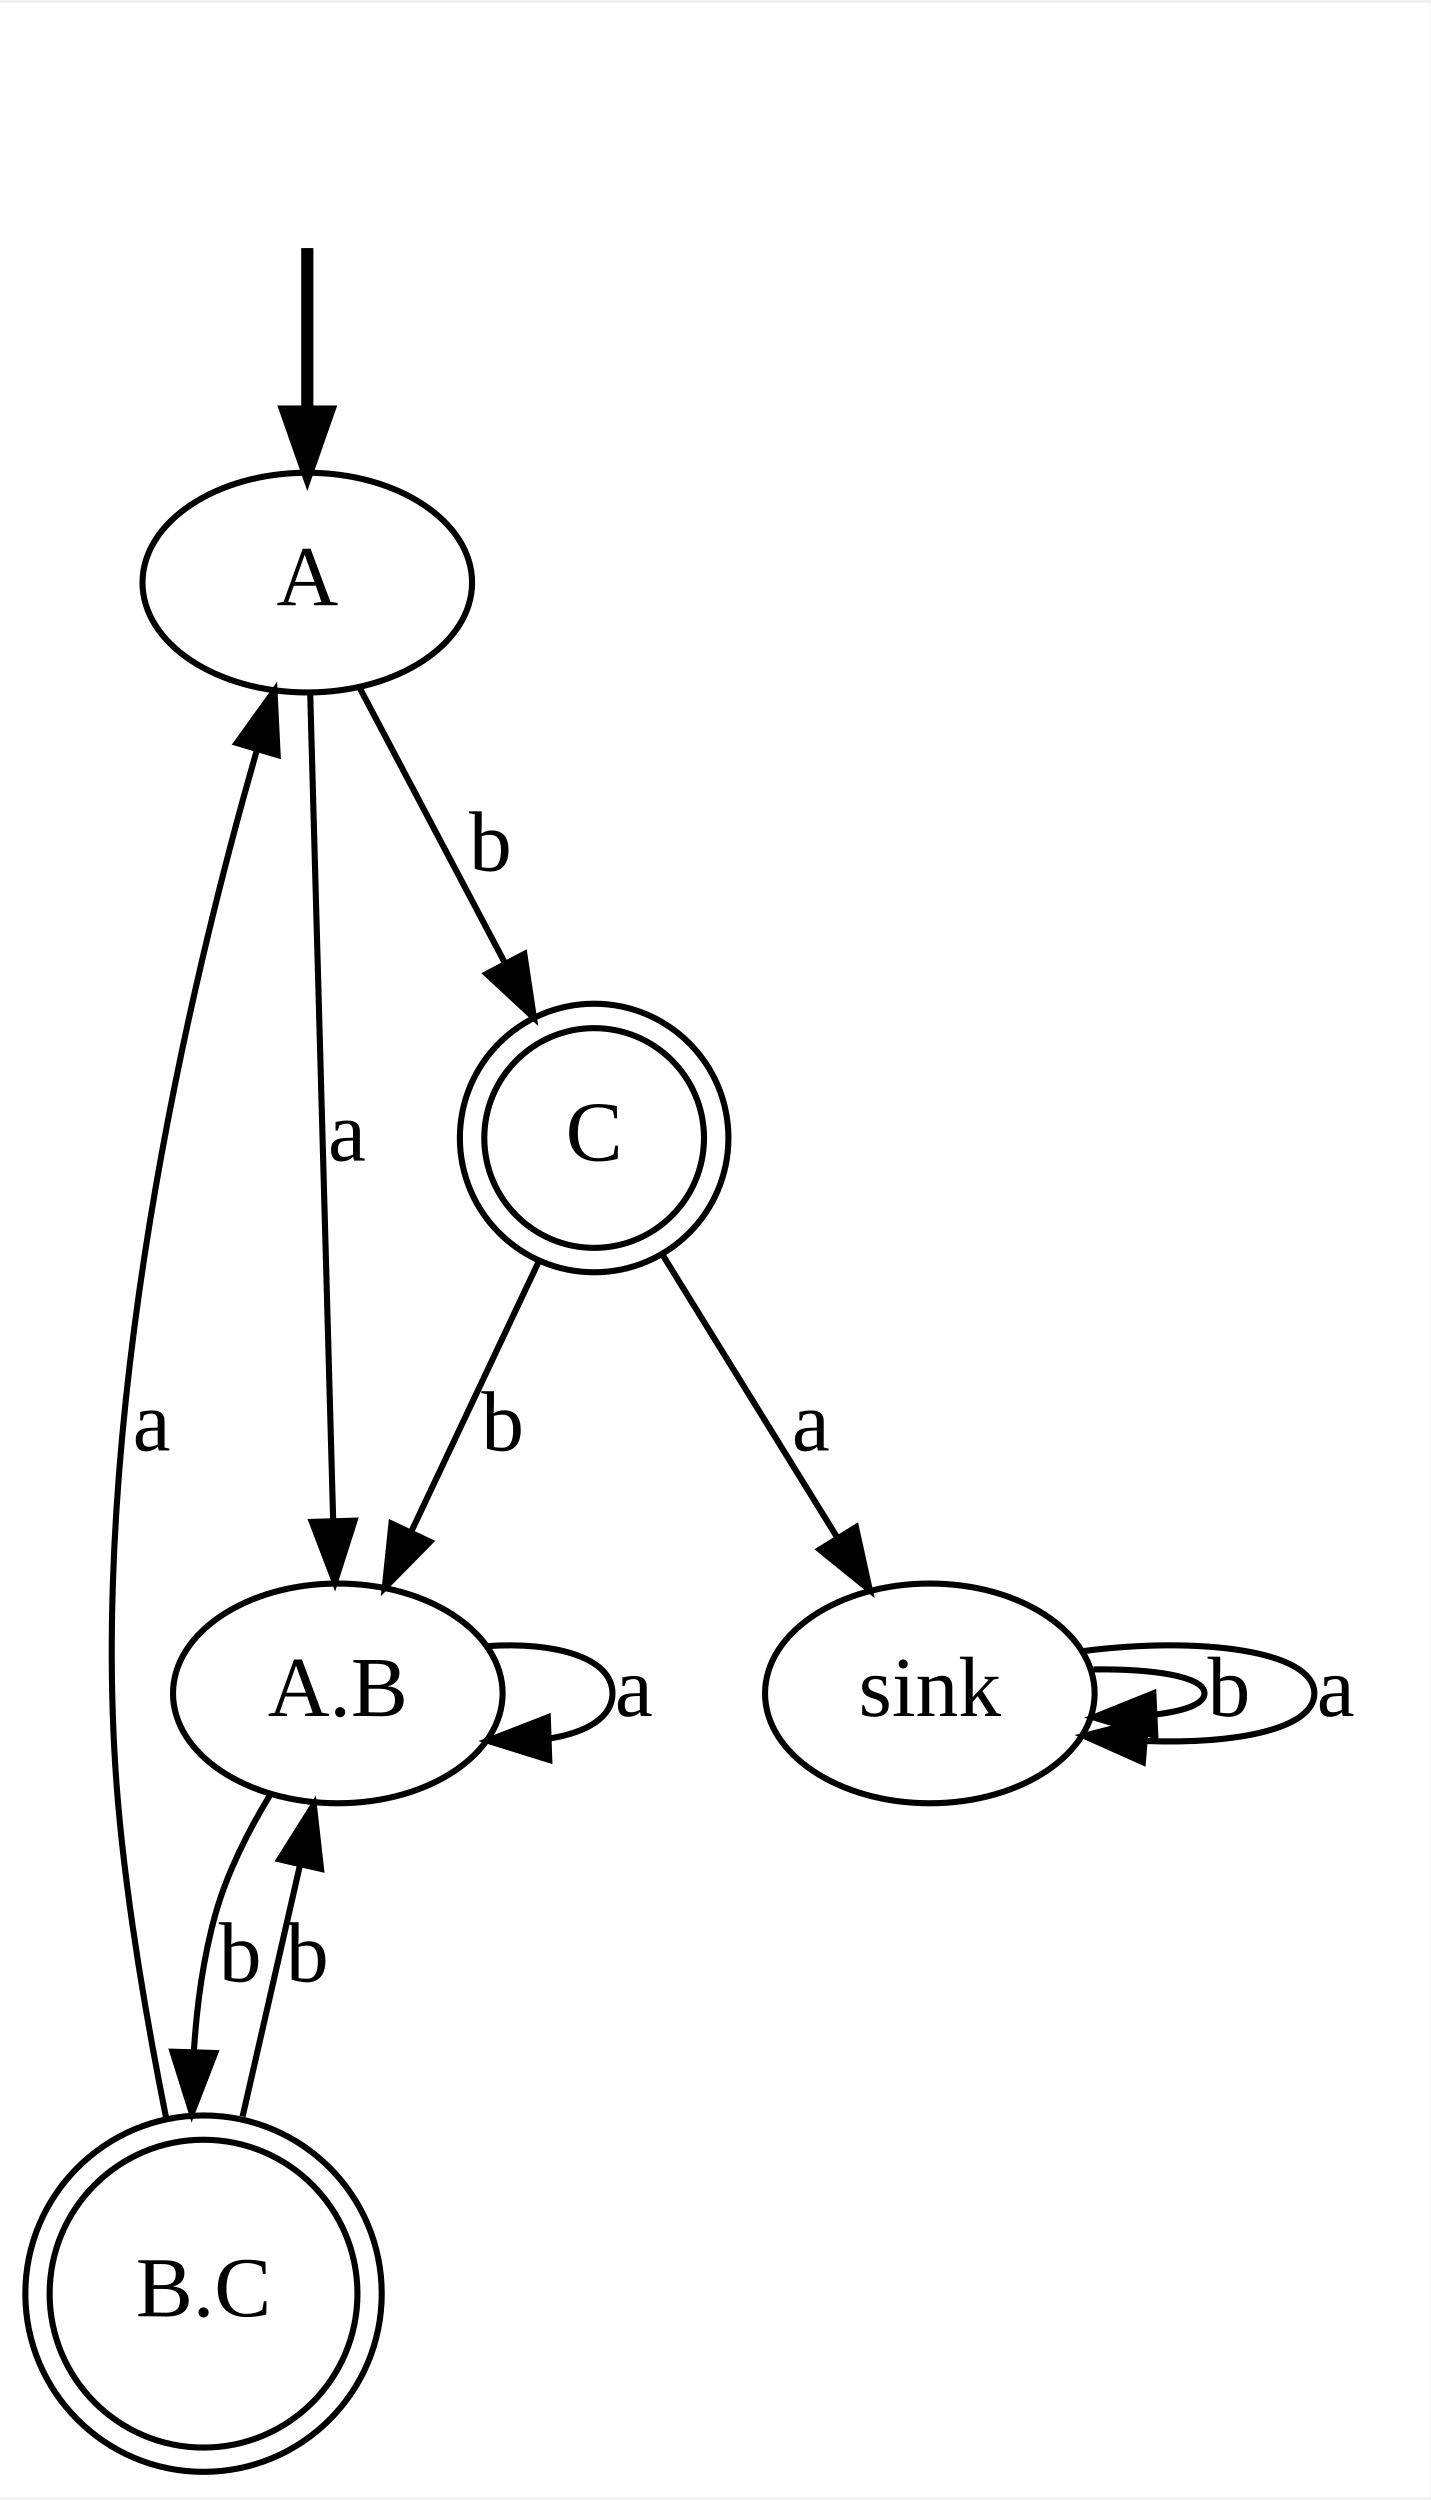
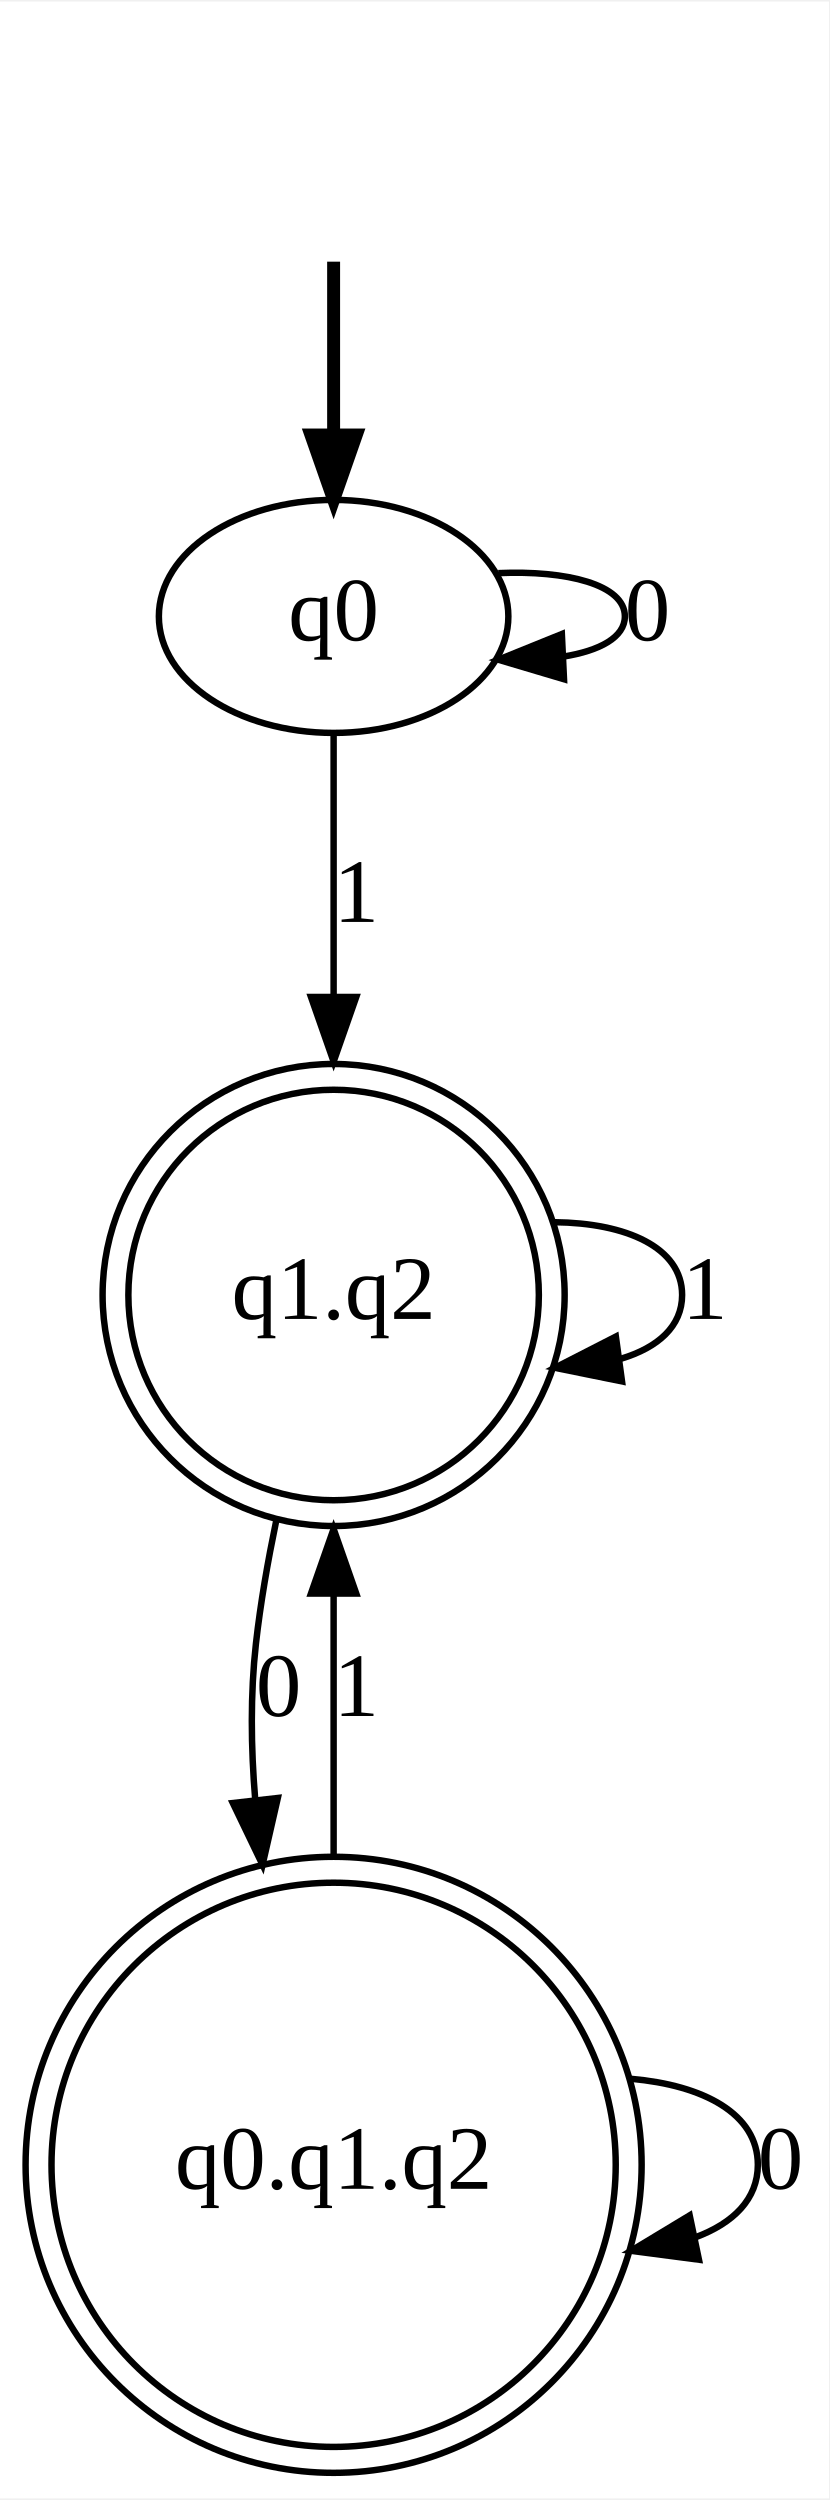
- <svg xmlns="http://www.w3.org/2000/svg" width="234pt" height="409pt" viewBox="0.00 0.00 234.35 408.70">
-   <g id="graph0" class="graph" transform="scale(1 1) rotate(0) translate(4 404.696)">
-     <polygon fill="white" stroke="none" points="-4,4 -4,-404.696 230.348,-404.696 230.348,4 -4,4" />
+ <svg xmlns="http://www.w3.org/2000/svg" width="128pt" height="386pt" viewBox="0.00 0.00 128.09 385.79">
+   <g id="graph0" class="graph" transform="scale(1 1) rotate(0) translate(4 381.787)">
+     <polygon fill="white" stroke="none" points="-4,4 -4,-381.787 124.092,-381.787 124.092,4 -4,4" />
    <g id="node1" class="node" />
-     <g id="node6" class="node">
-       <ellipse fill="none" stroke="black" cx="46.348" cy="-309.696" rx="27" ry="18" />
-       <text text-anchor="middle" x="46.348" y="-305.996" font-family="Times New Roman,serif" font-size="14.00">A</text>
+     <g id="node4" class="node">
+       <ellipse fill="none" stroke="black" cx="47.546" cy="-286.787" rx="27" ry="18" />
+       <text text-anchor="middle" x="47.546" y="-283.087" font-family="Times New Roman,serif" font-size="14.00">q0</text>
    </g>
    <g id="edge1" class="edge">
-       <path fill="none" stroke="black" stroke-width="2" d="M46.348,-364.508C46.348,-356.485 46.348,-346.743 46.348,-337.765" />
-       <polygon fill="black" stroke="black" stroke-width="2" points="49.848,-337.724 46.348,-327.724 42.848,-337.724 49.848,-337.724" />
+       <path fill="none" stroke="black" stroke-width="2" d="M47.546,-341.6C47.546,-333.576 47.546,-323.834 47.546,-314.856" />
+       <polygon fill="black" stroke="black" stroke-width="2" points="51.046,-314.815 47.546,-304.815 44.046,-314.815 51.046,-314.815" />
    </g>
    <g id="node2" class="node">
-       <ellipse fill="none" stroke="black" cx="51.348" cy="-127.696" rx="27" ry="18" />
-       <text text-anchor="middle" x="51.348" y="-123.996" font-family="Times New Roman,serif" font-size="14.00">A.B</text>
+       <ellipse fill="none" stroke="black" cx="47.546" cy="-47.546" rx="43.588" ry="43.588" />
+       <ellipse fill="none" stroke="black" cx="47.546" cy="-47.546" rx="47.592" ry="47.592" />
+       <text text-anchor="middle" x="47.546" y="-43.846" font-family="Times New Roman,serif" font-size="14.00">q0.q1.q2</text>
+     </g>
+     <g id="edge6" class="edge">
+       <path fill="none" stroke="black" d="M93.489,-60.835C104.728,-59.851 113.092,-55.421 113.092,-47.546 113.092,-42.255 109.317,-38.519 103.43,-36.339" />
+       <polygon fill="black" stroke="black" points="103.994,-32.881 93.489,-34.257 102.559,-39.733 103.994,-32.881" />
+       <text text-anchor="middle" x="116.592" y="-43.846" font-family="Times New Roman,serif" font-size="14.00">0</text>
+     </g>
+     <g id="node3" class="node">
+       <ellipse fill="none" stroke="black" cx="47.546" cy="-181.939" rx="31.712" ry="31.712" />
+       <ellipse fill="none" stroke="black" cx="47.546" cy="-181.939" rx="35.695" ry="35.695" />
+       <text text-anchor="middle" x="47.546" y="-178.239" font-family="Times New Roman,serif" font-size="14.00">q1.q2</text>
+     </g>
+     <g id="edge7" class="edge">
+       <path fill="none" stroke="black" d="M47.546,-95.318C47.546,-108.426 47.546,-122.649 47.546,-135.669" />
+       <polygon fill="black" stroke="black" points="44.046,-135.808 47.546,-145.808 51.046,-135.808 44.046,-135.808" />
+       <text text-anchor="middle" x="51.046" y="-116.892" font-family="Times New Roman,serif" font-size="14.00">1</text>
    </g>
    <g id="edge4" class="edge">
-       <path fill="none" stroke="black" d="M75.88,-135.447C86.856,-136.186 96.348,-133.602 96.348,-127.696 96.348,-123.727 92.063,-121.259 85.922,-120.29" />
-       <polygon fill="black" stroke="black" points="85.995,-116.79 75.88,-119.944 85.754,-123.786 85.995,-116.79" />
-       <text text-anchor="middle" x="99.848" y="-123.996" font-family="Times New Roman,serif" font-size="14.00">a</text>
-     </g>
-     <g id="node4" class="node">
-       <ellipse fill="none" stroke="black" cx="29.348" cy="-29.348" rx="25.217" ry="25.217" />
-       <ellipse fill="none" stroke="black" cx="29.348" cy="-29.348" rx="29.196" ry="29.196" />
-       <text text-anchor="middle" x="29.348" y="-25.648" font-family="Times New Roman,serif" font-size="14.00">B.C</text>
+       <path fill="none" stroke="black" d="M38.671,-147.016C37.371,-140.765 36.238,-134.263 35.546,-128.092 34.671,-120.285 34.76,-112.068 35.431,-103.999" />
+       <polygon fill="black" stroke="black" points="38.927,-104.226 36.564,-93.898 31.971,-103.446 38.927,-104.226" />
+       <text text-anchor="middle" x="39.046" y="-116.892" font-family="Times New Roman,serif" font-size="14.00">0</text>
    </g>
    <g id="edge5" class="edge">
-       <path fill="none" stroke="black" d="M40.242,-111.047C36.723,-105.243 33.254,-98.429 31.348,-91.695 29.312,-84.505 28.242,-76.651 27.761,-69.036" />
-       <polygon fill="black" stroke="black" points="31.254,-68.767 27.434,-58.885 24.258,-68.992 31.254,-68.767" />
-       <text text-anchor="middle" x="35.348" y="-80.496" font-family="Times New Roman,serif" font-size="14.00">b</text>
+       <path fill="none" stroke="black" d="M81.725,-193.187C92.697,-193.071 101.393,-189.322 101.393,-181.939 101.393,-177.094 97.648,-173.814 91.972,-172.099" />
+       <polygon fill="black" stroke="black" points="92.108,-168.585 81.725,-170.692 91.156,-175.52 92.108,-168.585" />
+       <text text-anchor="middle" x="104.893" y="-178.239" font-family="Times New Roman,serif" font-size="14.00">1</text>
    </g>
-     <g id="node3" class="node">
-       <ellipse fill="none" stroke="black" cx="93.348" cy="-218.696" rx="18" ry="18" />
-       <ellipse fill="none" stroke="black" cx="93.348" cy="-218.696" rx="22" ry="22" />
-       <text text-anchor="middle" x="93.348" y="-214.996" font-family="Times New Roman,serif" font-size="14.00">C</text>
-     </g>
-     <g id="edge6" class="edge">
-       <path fill="none" stroke="black" d="M84.234,-198.384C78.118,-185.424 69.997,-168.214 63.355,-154.139" />
-       <polygon fill="black" stroke="black" points="66.469,-152.537 59.036,-144.987 60.139,-155.524 66.469,-152.537" />
-       <text text-anchor="middle" x="78.348" y="-167.496" font-family="Times New Roman,serif" font-size="14.00">b</text>
-     </g>
-     <g id="node5" class="node">
-       <ellipse fill="none" stroke="black" cx="148.348" cy="-127.696" rx="27" ry="18" />
-       <text text-anchor="middle" x="148.348" y="-123.996" font-family="Times New Roman,serif" font-size="14.00">sink</text>
-     </g>
-     <g id="edge9" class="edge">
-       <path fill="none" stroke="black" d="M104.478,-199.685C112.744,-186.309 124.113,-167.912 133.205,-153.199" />
-       <polygon fill="black" stroke="black" points="136.245,-154.938 138.525,-144.591 130.29,-151.258 136.245,-154.938" />
-       <text text-anchor="middle" x="128.848" y="-167.496" font-family="Times New Roman,serif" font-size="14.00">a</text>
-     </g>
-     <g id="edge8" class="edge">
-       <path fill="none" stroke="black" d="M35.748,-58.375C38.696,-71.287 42.182,-86.555 45.11,-99.379" />
-       <polygon fill="black" stroke="black" points="41.776,-100.501 47.415,-109.47 48.601,-98.942 41.776,-100.501" />
-       <text text-anchor="middle" x="46.348" y="-80.496" font-family="Times New Roman,serif" font-size="14.00">b</text>
-     </g>
-     <g id="edge7" class="edge">
-       <path fill="none" stroke="black" d="M23.226,-58.098C20.192,-73.259 16.86,-92.416 15.348,-109.696 9.899,-171.94 27.162,-244.252 38.085,-282.246" />
-       <polygon fill="black" stroke="black" points="34.781,-283.418 40.973,-292.016 41.494,-281.434 34.781,-283.418" />
-       <text text-anchor="middle" x="20.848" y="-167.496" font-family="Times New Roman,serif" font-size="14.00">a</text>
-     </g>
-     <g id="edge10" class="edge">
-       <path fill="none" stroke="black" d="M175.143,-131.624C185.128,-131.753 193.348,-130.444 193.348,-127.696 193.348,-125.978 190.137,-124.822 185.291,-124.229" />
-       <polygon fill="black" stroke="black" points="185.291,-120.725 175.143,-123.767 184.973,-127.718 185.291,-120.725" />
-       <text text-anchor="middle" x="197.348" y="-123.996" font-family="Times New Roman,serif" font-size="14.00">b</text>
-     </g>
-     <g id="edge11" class="edge">
-       <path fill="none" stroke="black" d="M173.577,-134.64C192.388,-137.065 211.348,-134.75 211.348,-127.696 211.348,-121.908 198.59,-119.311 183.621,-119.903" />
-       <polygon fill="black" stroke="black" points="183.247,-116.422 173.577,-120.751 183.836,-123.397 183.247,-116.422" />
-       <text text-anchor="middle" x="214.848" y="-123.996" font-family="Times New Roman,serif" font-size="14.00">a</text>
+     <g id="edge3" class="edge">
+       <path fill="none" stroke="black" d="M47.546,-268.34C47.546,-257.272 47.546,-242.403 47.546,-228.175" />
+       <polygon fill="black" stroke="black" points="51.046,-227.992 47.546,-217.992 44.046,-227.992 51.046,-227.992" />
+       <text text-anchor="middle" x="51.046" y="-239.587" font-family="Times New Roman,serif" font-size="14.00">1</text>
    </g>
    <g id="edge2" class="edge">
-       <path fill="none" stroke="black" d="M46.827,-291.436C47.697,-260.122 49.542,-193.717 50.586,-156.13" />
-       <polygon fill="black" stroke="black" points="54.091,-155.996 50.87,-145.902 47.093,-155.801 54.091,-155.996" />
-       <text text-anchor="middle" x="52.848" y="-214.996" font-family="Times New Roman,serif" font-size="14.00">a</text>
-     </g>
-     <g id="edge3" class="edge">
-       <path fill="none" stroke="black" d="M54.968,-292.372C61.577,-279.857 70.853,-262.293 78.63,-247.566" />
-       <polygon fill="black" stroke="black" points="81.906,-248.857 83.481,-238.38 75.716,-245.588 81.906,-248.857" />
-       <text text-anchor="middle" x="76.348" y="-262.496" font-family="Times New Roman,serif" font-size="14.00">b</text>
+       <path fill="none" stroke="black" d="M72.99,-293.477C83.574,-293.939 92.546,-291.708 92.546,-286.787 92.546,-283.557 88.682,-281.486 83.034,-280.574" />
+       <polygon fill="black" stroke="black" points="83.145,-277.076 72.99,-280.096 82.812,-284.068 83.145,-277.076" />
+       <text text-anchor="middle" x="96.046" y="-283.087" font-family="Times New Roman,serif" font-size="14.00">0</text>
    </g>
  </g>
</svg>
